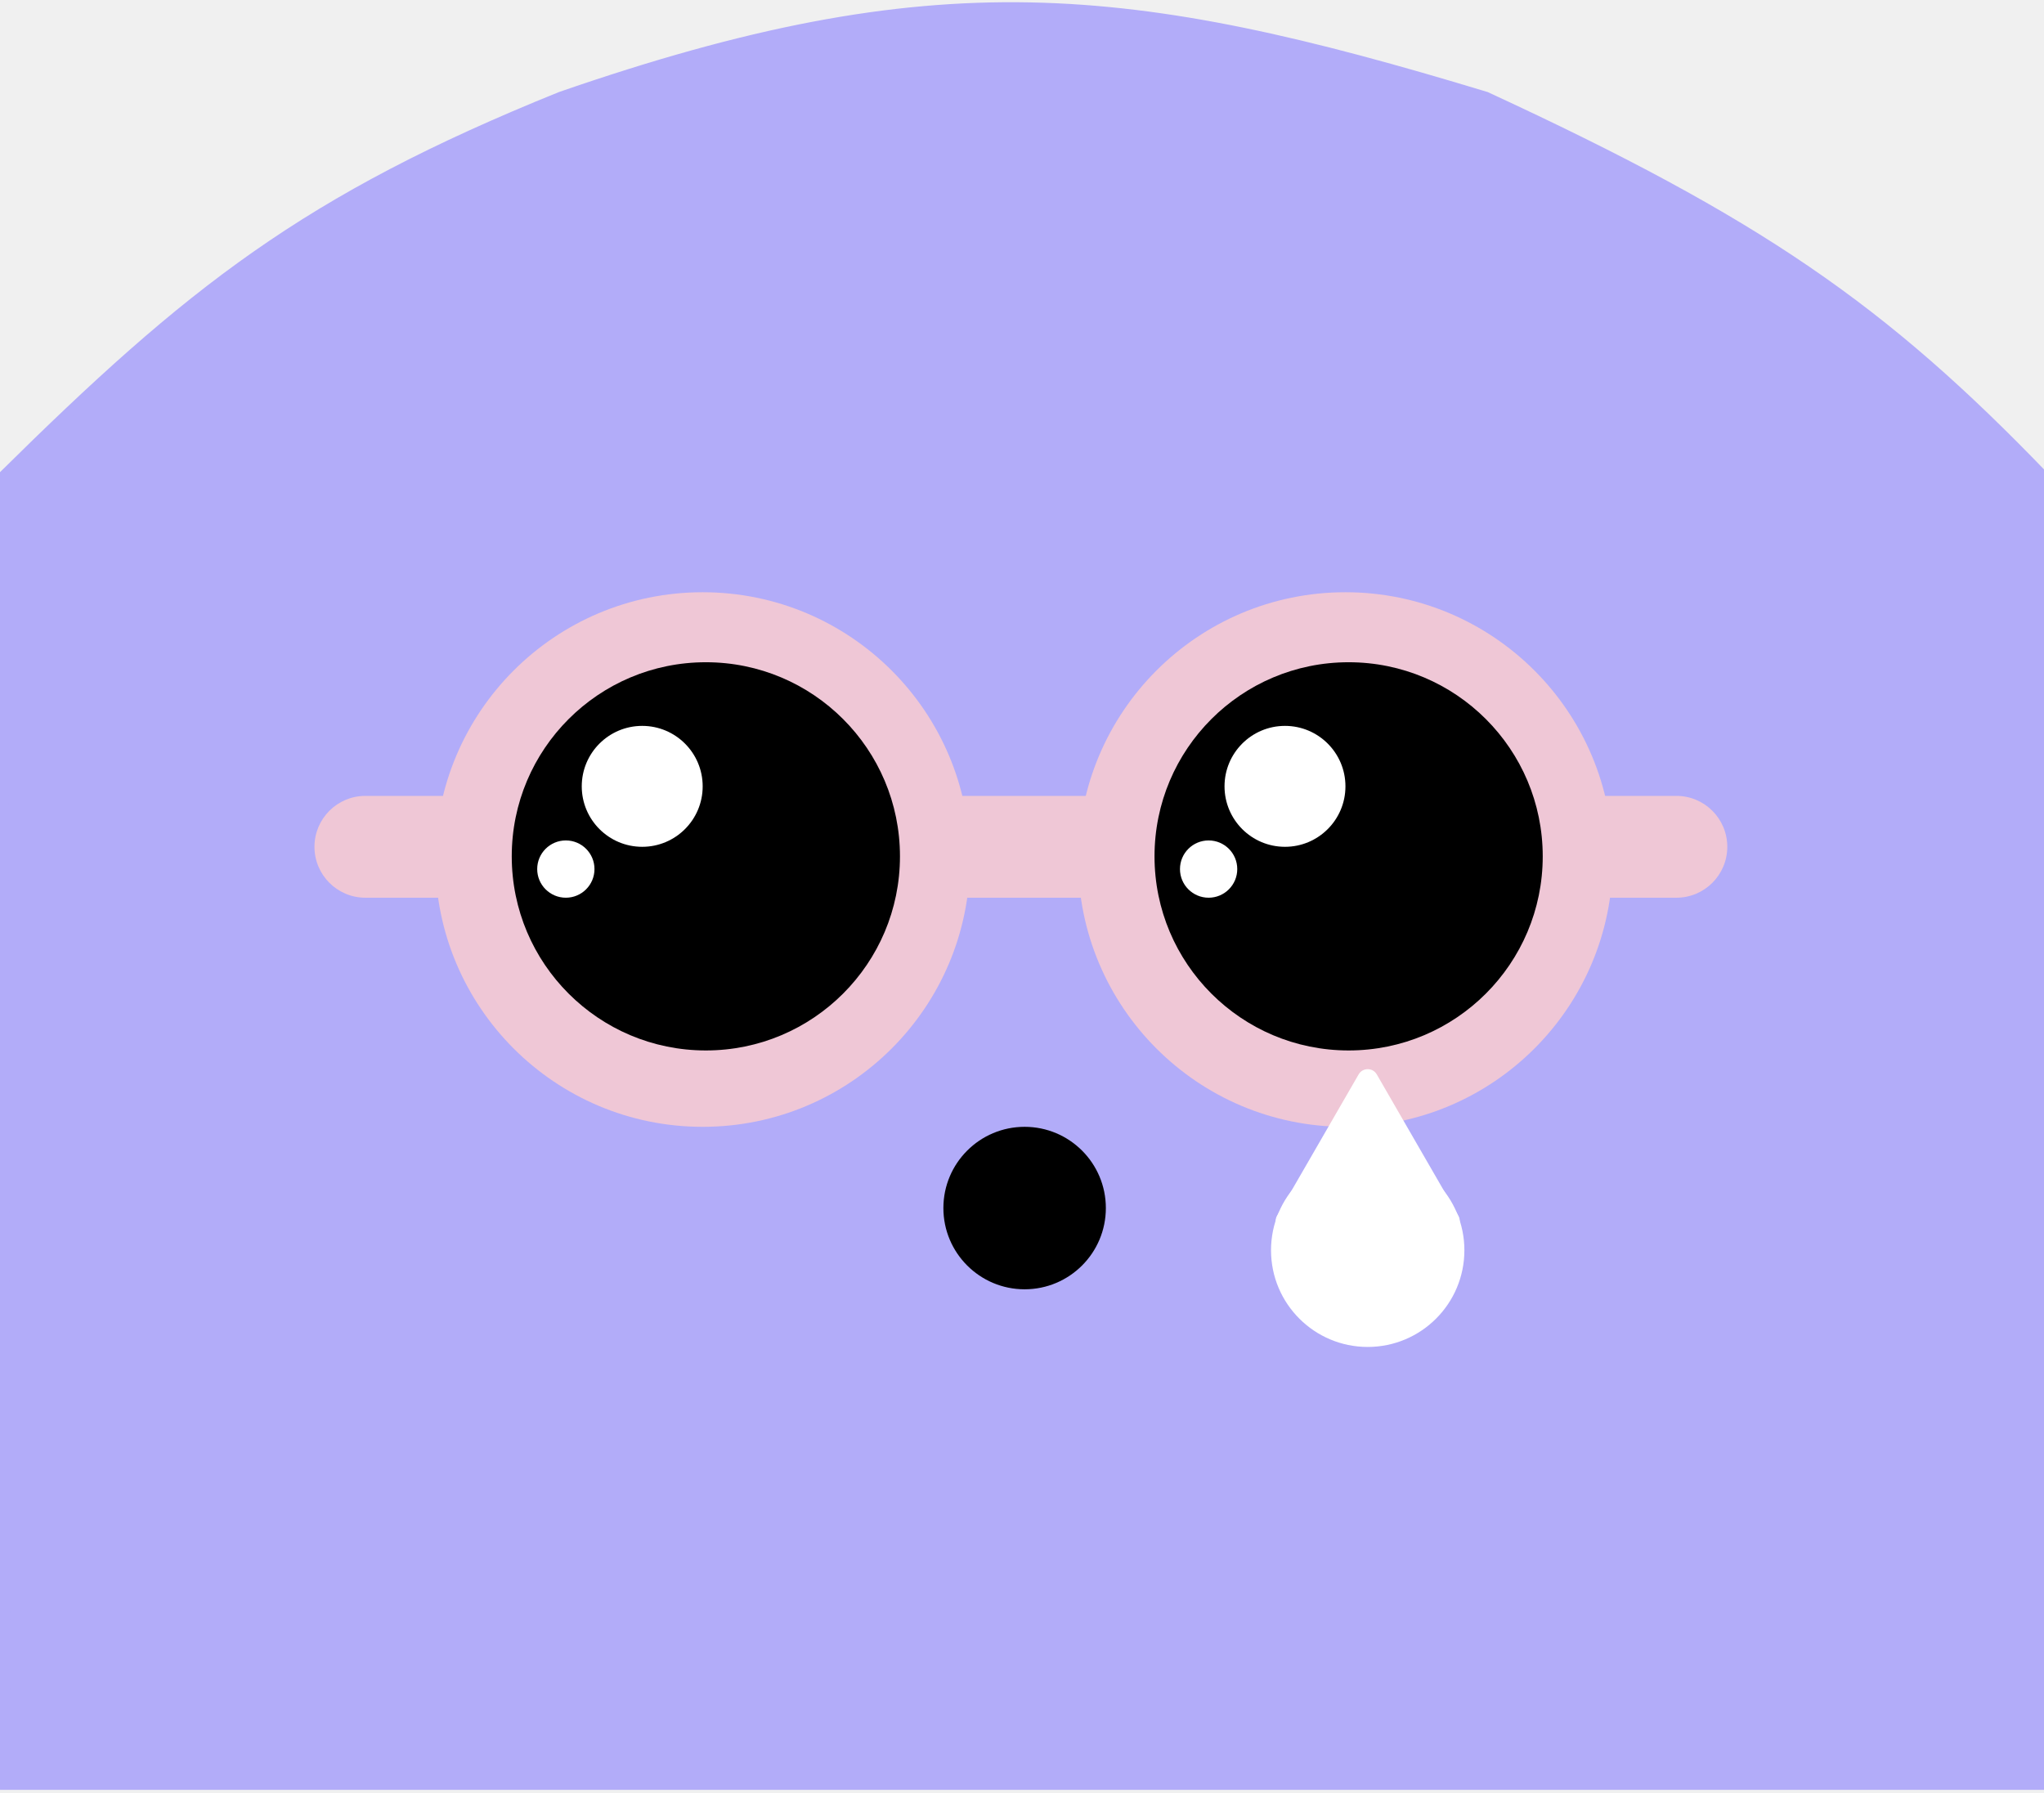
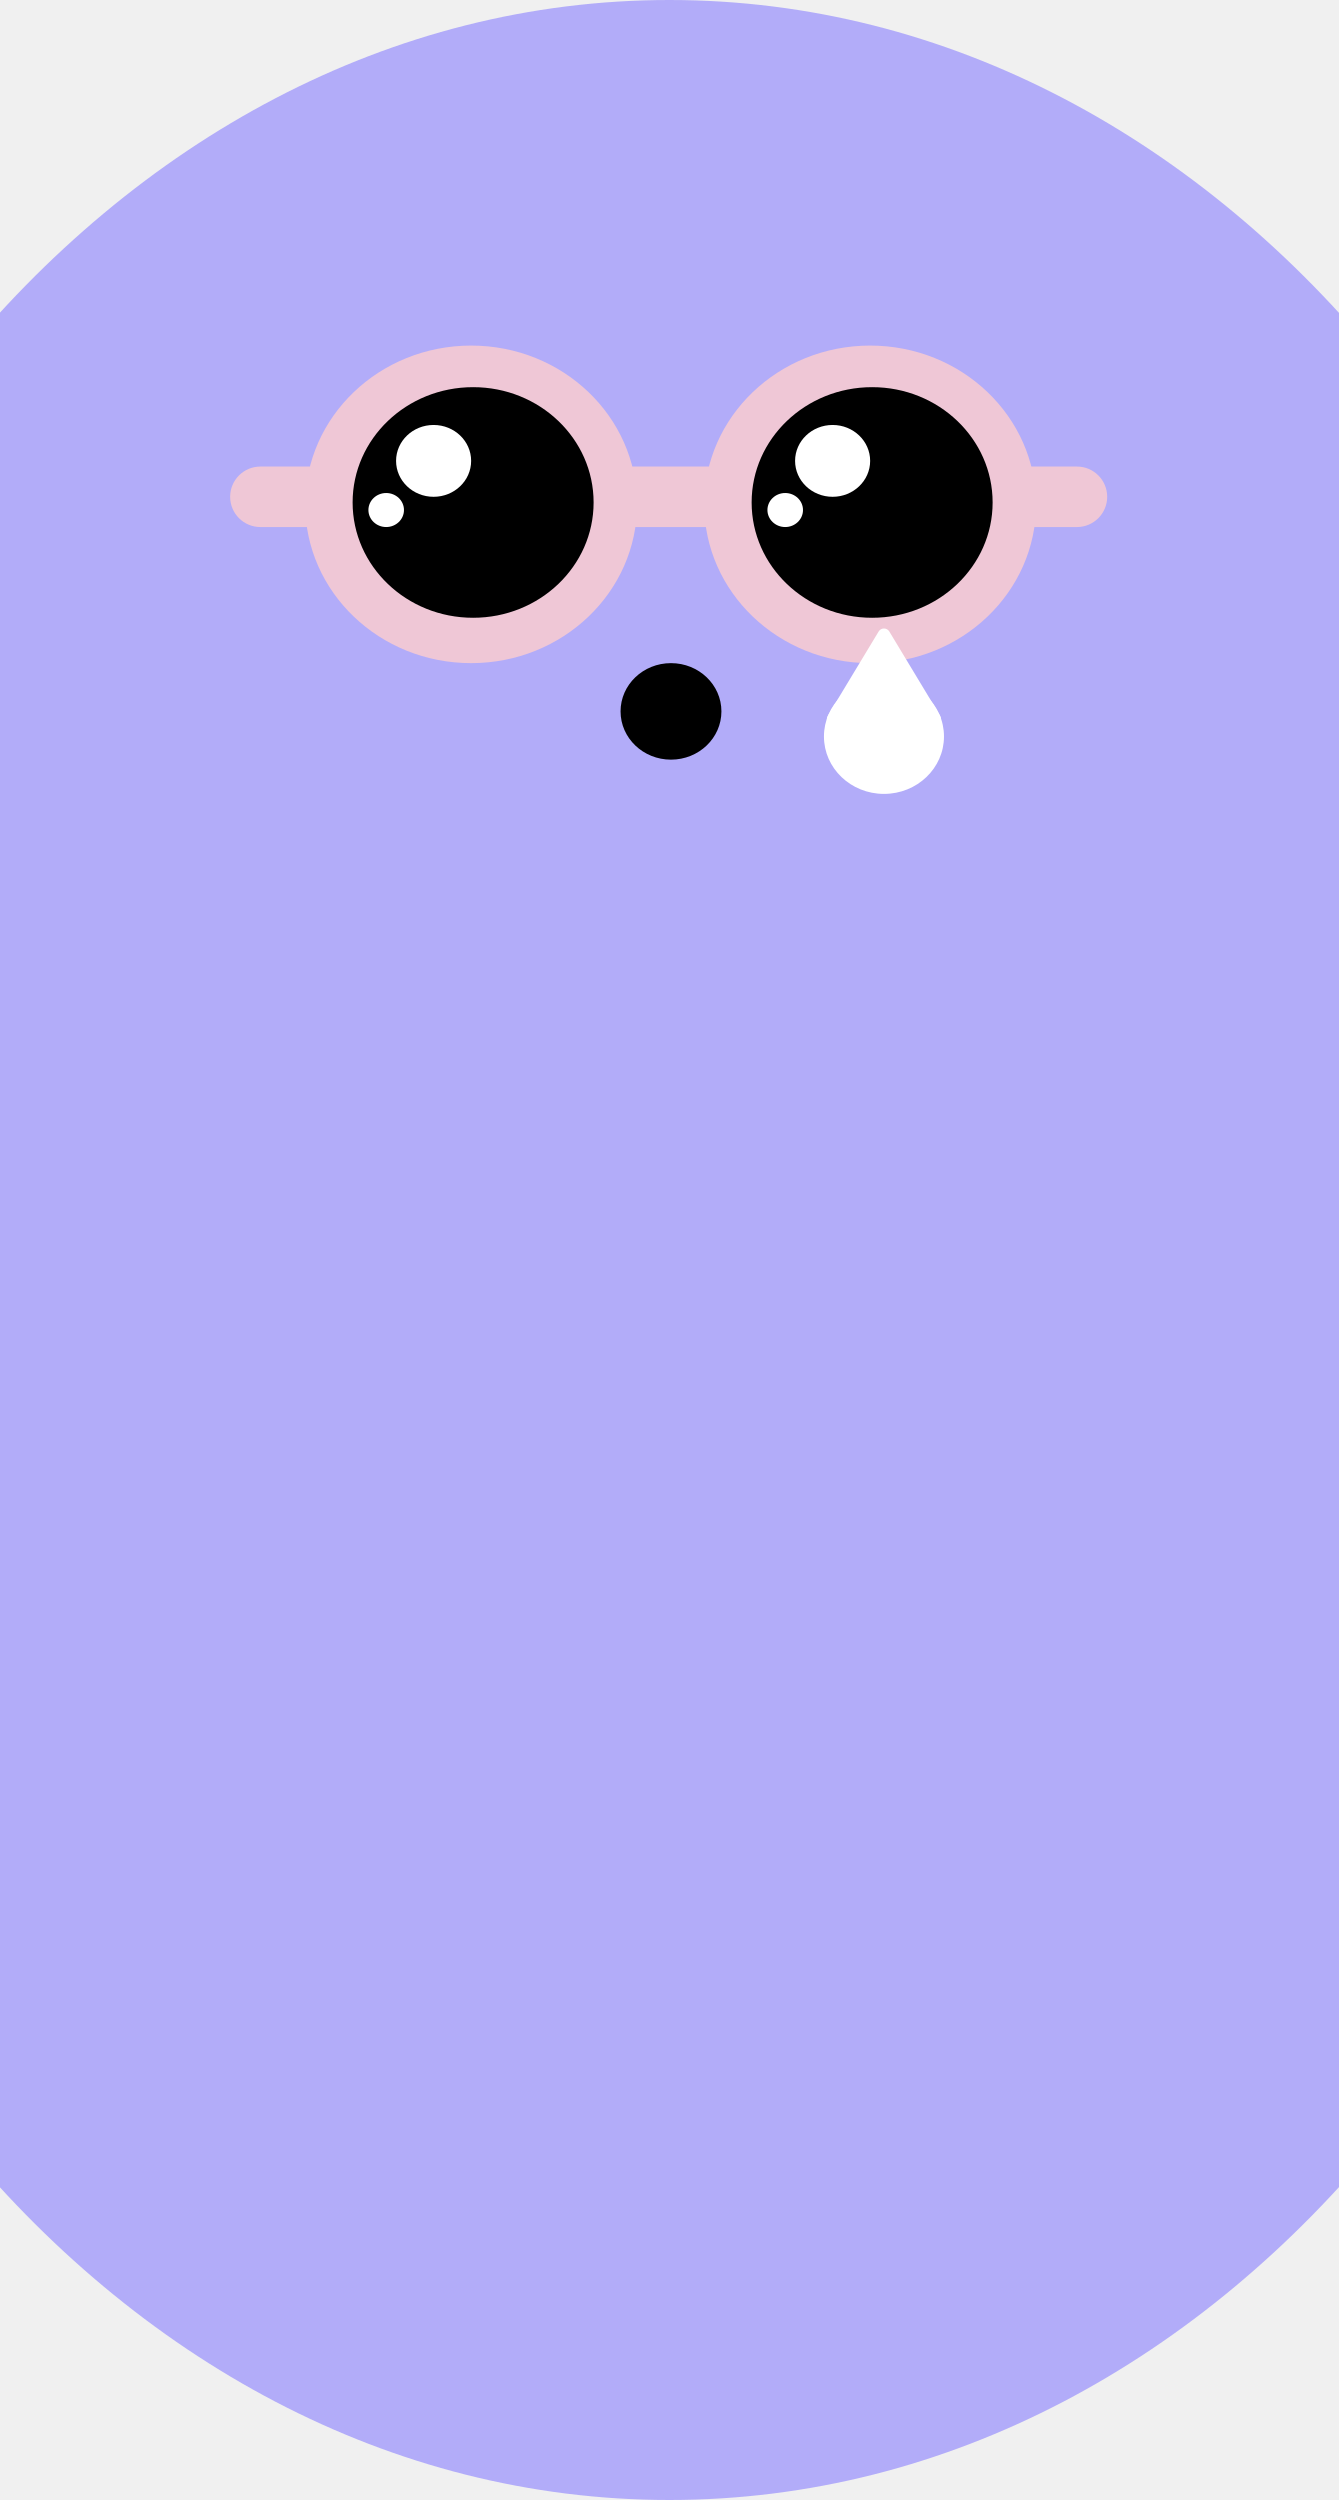
- <svg xmlns="http://www.w3.org/2000/svg" width="390" height="342" viewBox="0 0 390 342" fill="none">
-   <path d="M107 18.5C58.388 38.124 36.342 55.572 0.5 91L1 340.5H390V91C359.07 58.842 335.404 42.497 283.5 18.5C215.321 -2.173 178.542 -6.272 107 18.5Z" fill="#B2ACF9" stroke="#B2ACF9" stroke-width="2" />
-   <rect x="60" y="151.857" width="269.571" height="19.429" rx="9.714" fill="#EFC7D6" />
-   <circle cx="256.714" cy="164" r="51" fill="#EFC7D6" />
-   <circle cx="257.321" cy="163.393" r="37.036" fill="black" />
-   <circle cx="245.178" cy="150.036" r="11.536" fill="white" />
-   <circle cx="230.607" cy="165.821" r="5.464" fill="white" />
-   <circle cx="134.071" cy="164" r="51" fill="#EFC7D6" />
-   <circle cx="134.679" cy="163.393" r="37.036" fill="black" />
-   <circle cx="122.536" cy="150.036" r="11.536" fill="white" />
-   <circle cx="107.964" cy="165.821" r="5.464" fill="white" />
-   <circle cx="195.5" cy="230.5" r="15.5" fill="black" />
-   <circle cx="260.961" cy="238.553" r="18.447" fill="white" />
-   <path d="M259.229 205C259.999 203.667 261.923 203.667 262.693 205L278.248 231.941C279.017 233.275 278.055 234.941 276.516 234.941H245.406C243.867 234.941 242.904 233.275 243.674 231.941L259.229 205Z" fill="white" />
+ <svg xmlns="http://www.w3.org/2000/svg" width="430" height="803" viewBox="0 0 430 803" fill="none">
+   <ellipse cx="215" cy="401.5" rx="325" ry="401.5" fill="#B2ACF9" />
+   <rect x="73.923" y="149.857" width="281.706" height="19.429" rx="9.714" fill="#EFC7D6" />
+   <ellipse cx="279.493" cy="162" rx="53.296" ry="51" fill="#EFC7D6" />
+   <ellipse cx="280.127" cy="161.393" rx="38.703" ry="37.036" fill="black" />
+   <ellipse cx="267.437" cy="148.036" rx="12.055" ry="11.536" fill="white" />
+   <ellipse cx="252.21" cy="163.821" rx="5.71" ry="5.464" fill="white" />
+   <ellipse cx="151.329" cy="162" rx="53.296" ry="51" fill="#EFC7D6" />
+   <ellipse cx="151.963" cy="161.393" rx="38.703" ry="37.036" fill="black" />
+   <ellipse cx="139.274" cy="148.036" rx="12.055" ry="11.536" fill="white" />
+   <ellipse cx="124.046" cy="163.821" rx="5.71" ry="5.464" fill="white" />
+   <ellipse cx="215.522" cy="228.5" rx="16.198" ry="15.5" fill="black" />
+   <ellipse cx="283.93" cy="236.553" rx="19.278" ry="18.447" fill="white" />
+   <path d="M282.218 202.838C282.996 201.549 284.865 201.549 285.643 202.838L301.975 229.908C302.779 231.241 301.819 232.941 300.263 232.941H267.598C266.041 232.941 265.081 231.241 265.885 229.908L282.218 202.838Z" fill="white" />
</svg>
